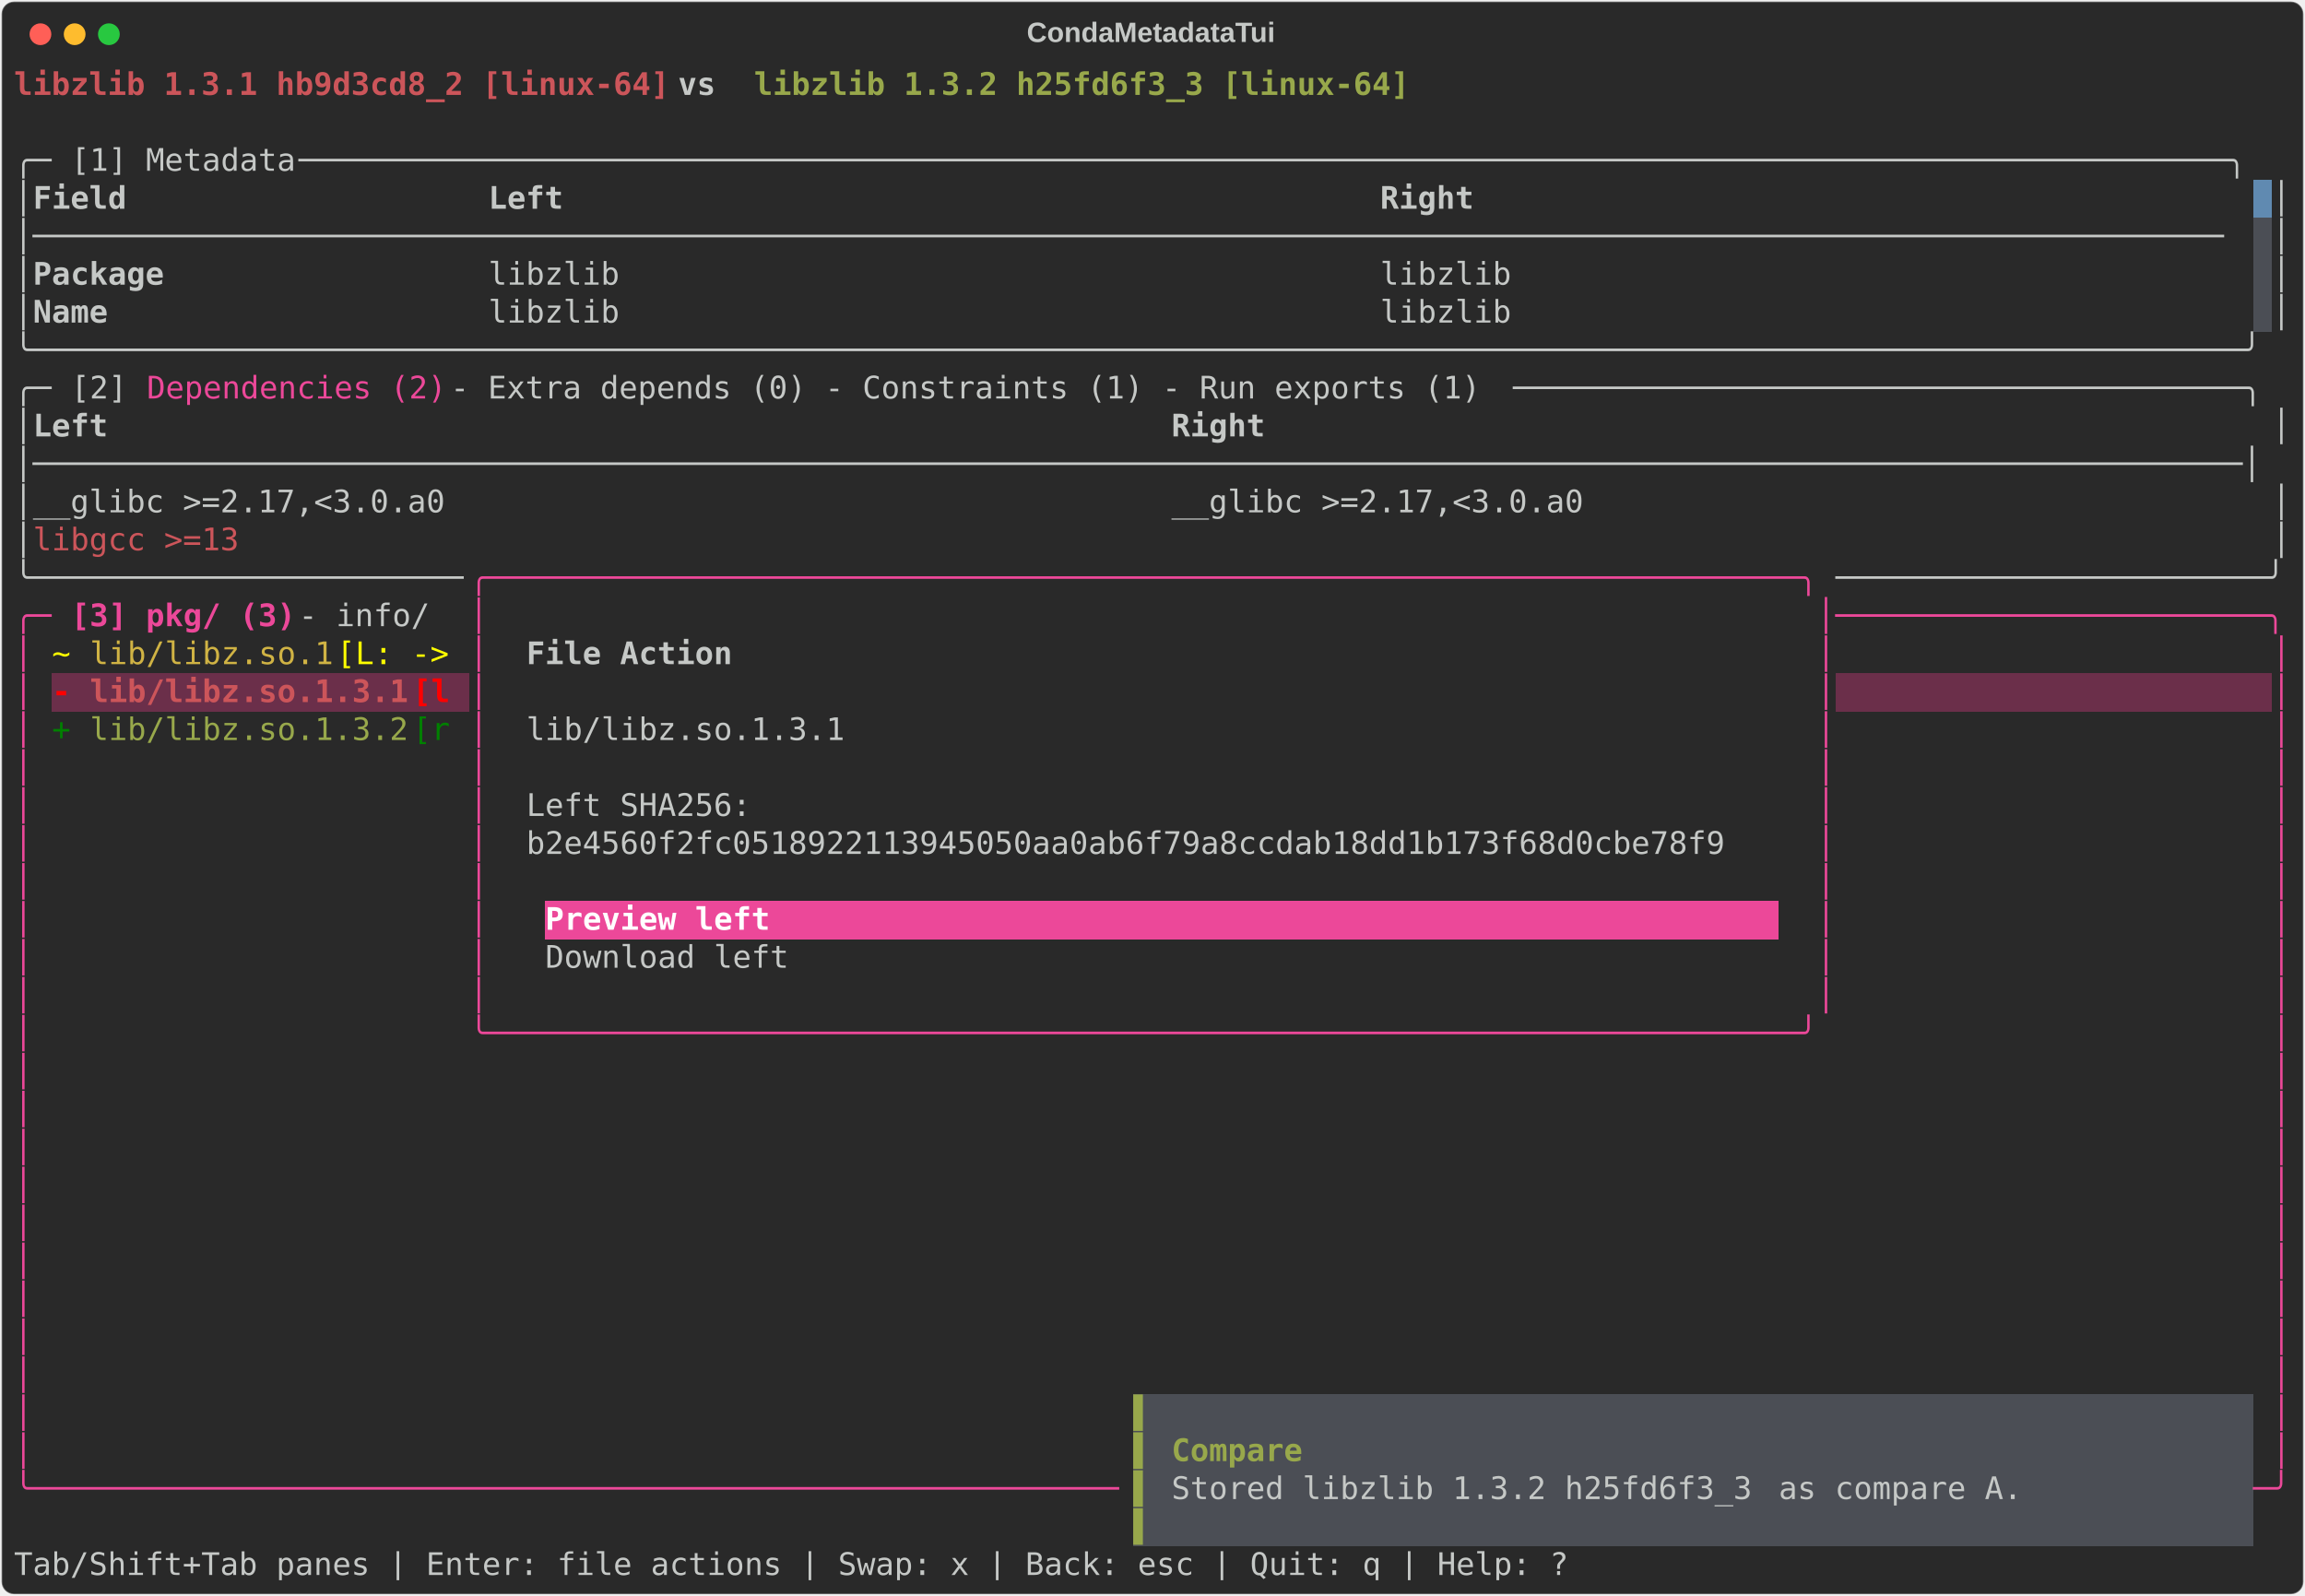
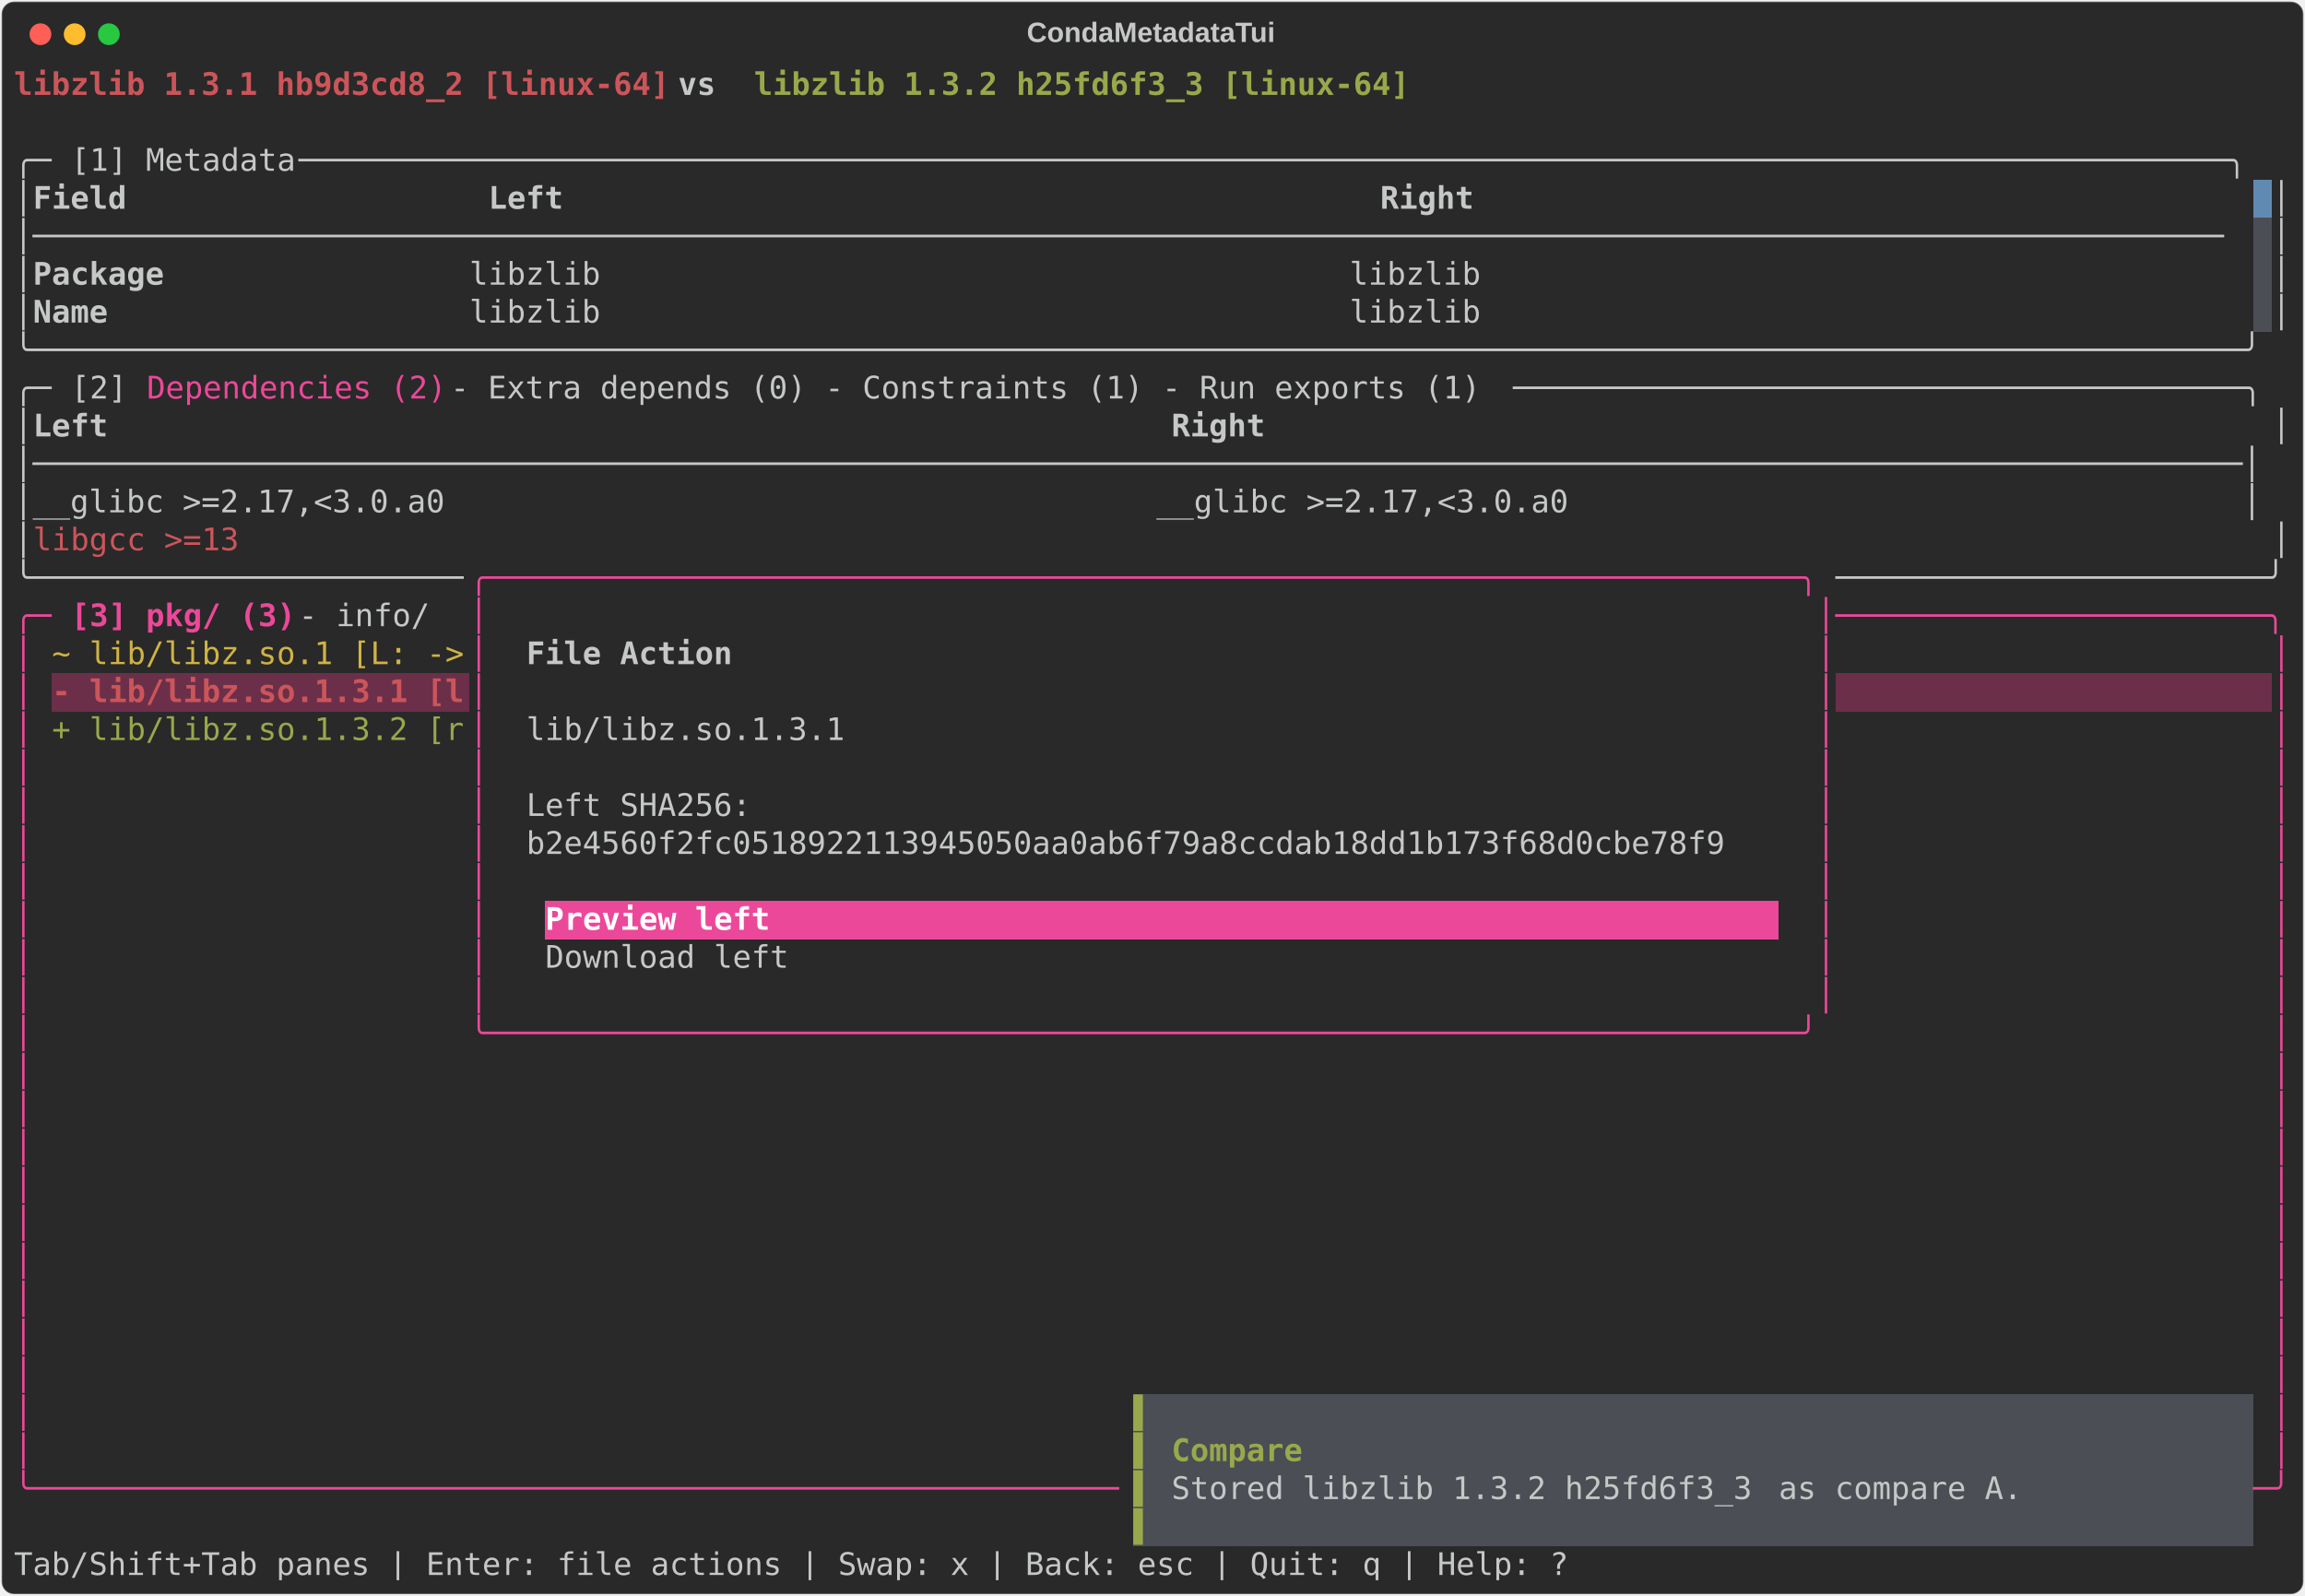
<svg xmlns="http://www.w3.org/2000/svg" class="rich-terminal" viewBox="0 0 1482 1026.0">
  <style>

    @font-face {
        font-family: "Fira Code";
        src: local("FiraCode-Regular"),
                url("https://cdnjs.cloudflare.com/ajax/libs/firacode/6.2.0/woff2/FiraCode-Regular.woff2") format("woff2"),
                url("https://cdnjs.cloudflare.com/ajax/libs/firacode/6.2.0/woff/FiraCode-Regular.woff") format("woff");
        font-style: normal;
        font-weight: 400;
    }
    @font-face {
        font-family: "Fira Code";
        src: local("FiraCode-Bold"),
                url("https://cdnjs.cloudflare.com/ajax/libs/firacode/6.2.0/woff2/FiraCode-Bold.woff2") format("woff2"),
                url("https://cdnjs.cloudflare.com/ajax/libs/firacode/6.2.0/woff/FiraCode-Bold.woff") format("woff");
        font-style: bold;
        font-weight: 700;
    }

    .terminal-matrix {
        font-family: Fira Code, monospace;
        font-size: 20px;
        line-height: 24.4px;
        font-variant-east-asian: full-width;
    }

    .terminal-title {
        font-size: 18px;
        font-weight: bold;
        font-family: arial;
    }

    .terminal-r1 { fill: #cc555a;font-weight: bold }
.terminal-r2 { fill: #c5c8c6;font-weight: bold }
.terminal-r3 { fill: #98a84b;font-weight: bold }
.terminal-r4 { fill: #c5c8c6 }
.terminal-r5 { fill: #292929 }
.terminal-r6 { fill: #ec4899 }
.terminal-r7 { fill: #cc555a }
.terminal-r8 { fill: #98a84b }
.terminal-r9 { fill: #ec4899;font-weight: bold }
- .terminal-r10 { fill: #ffff00 }
- .terminal-r11 { fill: #d0b344 }
- .terminal-r12 { fill: #ff0000;font-weight: bold }
- .terminal-r13 { fill: #ffffff;font-weight: bold }
- .terminal-r14 { fill: #008000 }
+ .terminal-r10 { fill: #d0b344 }
+ .terminal-r11 { fill: #ffffff;font-weight: bold }
    </style>
  <defs>
    <clipPath id="terminal-clip-terminal">
      <rect x="0" y="0" width="1463.0" height="975.0" />
    </clipPath>
    <clipPath id="terminal-line-0">
      <rect x="0" y="1.5" width="1464" height="24.65" />
    </clipPath>
    <clipPath id="terminal-line-1">
      <rect x="0" y="25.9" width="1464" height="24.65" />
    </clipPath>
    <clipPath id="terminal-line-2">
      <rect x="0" y="50.3" width="1464" height="24.65" />
    </clipPath>
    <clipPath id="terminal-line-3">
      <rect x="0" y="74.7" width="1464" height="24.65" />
    </clipPath>
    <clipPath id="terminal-line-4">
      <rect x="0" y="99.1" width="1464" height="24.65" />
    </clipPath>
    <clipPath id="terminal-line-5">
      <rect x="0" y="123.5" width="1464" height="24.65" />
    </clipPath>
    <clipPath id="terminal-line-6">
      <rect x="0" y="147.9" width="1464" height="24.65" />
    </clipPath>
    <clipPath id="terminal-line-7">
      <rect x="0" y="172.3" width="1464" height="24.65" />
    </clipPath>
    <clipPath id="terminal-line-8">
      <rect x="0" y="196.7" width="1464" height="24.65" />
    </clipPath>
    <clipPath id="terminal-line-9">
      <rect x="0" y="221.1" width="1464" height="24.65" />
    </clipPath>
    <clipPath id="terminal-line-10">
      <rect x="0" y="245.5" width="1464" height="24.65" />
    </clipPath>
    <clipPath id="terminal-line-11">
      <rect x="0" y="269.9" width="1464" height="24.65" />
    </clipPath>
    <clipPath id="terminal-line-12">
      <rect x="0" y="294.3" width="1464" height="24.65" />
    </clipPath>
    <clipPath id="terminal-line-13">
      <rect x="0" y="318.7" width="1464" height="24.65" />
    </clipPath>
    <clipPath id="terminal-line-14">
      <rect x="0" y="343.1" width="1464" height="24.65" />
    </clipPath>
    <clipPath id="terminal-line-15">
      <rect x="0" y="367.5" width="1464" height="24.65" />
    </clipPath>
    <clipPath id="terminal-line-16">
      <rect x="0" y="391.9" width="1464" height="24.65" />
    </clipPath>
    <clipPath id="terminal-line-17">
      <rect x="0" y="416.3" width="1464" height="24.65" />
    </clipPath>
    <clipPath id="terminal-line-18">
      <rect x="0" y="440.7" width="1464" height="24.65" />
    </clipPath>
    <clipPath id="terminal-line-19">
      <rect x="0" y="465.1" width="1464" height="24.65" />
    </clipPath>
    <clipPath id="terminal-line-20">
      <rect x="0" y="489.5" width="1464" height="24.65" />
    </clipPath>
    <clipPath id="terminal-line-21">
      <rect x="0" y="513.9" width="1464" height="24.65" />
    </clipPath>
    <clipPath id="terminal-line-22">
      <rect x="0" y="538.3" width="1464" height="24.65" />
    </clipPath>
    <clipPath id="terminal-line-23">
      <rect x="0" y="562.7" width="1464" height="24.65" />
    </clipPath>
    <clipPath id="terminal-line-24">
      <rect x="0" y="587.1" width="1464" height="24.65" />
    </clipPath>
    <clipPath id="terminal-line-25">
      <rect x="0" y="611.5" width="1464" height="24.65" />
    </clipPath>
    <clipPath id="terminal-line-26">
      <rect x="0" y="635.9" width="1464" height="24.65" />
    </clipPath>
    <clipPath id="terminal-line-27">
      <rect x="0" y="660.3" width="1464" height="24.65" />
    </clipPath>
    <clipPath id="terminal-line-28">
      <rect x="0" y="684.7" width="1464" height="24.65" />
    </clipPath>
    <clipPath id="terminal-line-29">
      <rect x="0" y="709.1" width="1464" height="24.65" />
    </clipPath>
    <clipPath id="terminal-line-30">
      <rect x="0" y="733.5" width="1464" height="24.65" />
    </clipPath>
    <clipPath id="terminal-line-31">
      <rect x="0" y="757.9" width="1464" height="24.65" />
    </clipPath>
    <clipPath id="terminal-line-32">
      <rect x="0" y="782.3" width="1464" height="24.65" />
    </clipPath>
    <clipPath id="terminal-line-33">
      <rect x="0" y="806.7" width="1464" height="24.65" />
    </clipPath>
    <clipPath id="terminal-line-34">
      <rect x="0" y="831.1" width="1464" height="24.65" />
    </clipPath>
    <clipPath id="terminal-line-35">
      <rect x="0" y="855.5" width="1464" height="24.65" />
    </clipPath>
    <clipPath id="terminal-line-36">
      <rect x="0" y="879.9" width="1464" height="24.65" />
    </clipPath>
    <clipPath id="terminal-line-37">
      <rect x="0" y="904.3" width="1464" height="24.65" />
    </clipPath>
    <clipPath id="terminal-line-38">
      <rect x="0" y="928.7" width="1464" height="24.65" />
    </clipPath>
  </defs>
  <rect fill="#292929" stroke="rgba(255,255,255,0.35)" stroke-width="1" x="1" y="1" width="1480" height="1024" rx="8" />
  <text class="terminal-title" fill="#c5c8c6" text-anchor="middle" x="740" y="27">CondaMetadataTui</text>
  <g transform="translate(26,22)">
    <circle cx="0" cy="0" r="7" fill="#ff5f57" />
    <circle cx="22" cy="0" r="7" fill="#febc2e" />
    <circle cx="44" cy="0" r="7" fill="#28c840" />
  </g>
  <g transform="translate(9, 41)" clip-path="url(#terminal-clip-terminal)">
    <rect fill="#608ab1" x="1439.6" y="74.7" width="12.2" height="24.65" shape-rendering="crispEdges" />
    <rect fill="#4b4e55" x="1439.6" y="99.1" width="12.2" height="24.65" shape-rendering="crispEdges" />
    <rect fill="#4b4e55" x="1439.6" y="123.5" width="12.2" height="24.65" shape-rendering="crispEdges" />
    <rect fill="#4b4e55" x="1439.6" y="147.9" width="12.2" height="24.65" shape-rendering="crispEdges" />
-     <rect fill="#6b2f4a" x="24.4" y="391.9" width="24.4" height="24.65" shape-rendering="crispEdges" />
-     <rect fill="#6b2f4a" x="48.8" y="391.9" width="207.4" height="24.65" shape-rendering="crispEdges" />
-     <rect fill="#6b2f4a" x="256.2" y="391.9" width="36.6" height="24.65" shape-rendering="crispEdges" />
+     <rect fill="#6b2f4a" x="24.4" y="391.9" width="268.4" height="24.65" shape-rendering="crispEdges" />
    <rect fill="#6b2f4a" x="1171.2" y="391.9" width="280.6" height="24.65" shape-rendering="crispEdges" />
    <rect fill="#ec4899" x="341.6" y="538.3" width="146.4" height="24.65" shape-rendering="crispEdges" />
    <rect fill="#ec4899" x="488" y="538.3" width="646.6" height="24.65" shape-rendering="crispEdges" />
    <rect fill="#4b4e55" x="719.8" y="855.5" width="12.2" height="24.65" shape-rendering="crispEdges" />
    <rect fill="#4b4e55" x="732" y="855.5" width="707.6" height="24.65" shape-rendering="crispEdges" />
    <rect fill="#4b4e55" x="719.8" y="879.9" width="12.2" height="24.65" shape-rendering="crispEdges" />
    <rect fill="#4b4e55" x="732" y="879.9" width="12.2" height="24.65" shape-rendering="crispEdges" />
    <rect fill="#4b4e55" x="744.2" y="879.9" width="85.4" height="24.65" shape-rendering="crispEdges" />
    <rect fill="#4b4e55" x="829.6" y="879.9" width="610" height="24.65" shape-rendering="crispEdges" />
    <rect fill="#4b4e55" x="719.8" y="904.3" width="12.2" height="24.65" shape-rendering="crispEdges" />
    <rect fill="#4b4e55" x="732" y="904.3" width="12.2" height="24.65" shape-rendering="crispEdges" />
    <rect fill="#4b4e55" x="744.2" y="904.3" width="390.4" height="24.65" shape-rendering="crispEdges" />
    <rect fill="#4b4e55" x="1134.6" y="904.3" width="170.8" height="24.65" shape-rendering="crispEdges" />
    <rect fill="#4b4e55" x="1305.4" y="904.3" width="134.2" height="24.65" shape-rendering="crispEdges" />
    <rect fill="#4b4e55" x="719.8" y="928.7" width="12.2" height="24.65" shape-rendering="crispEdges" />
    <rect fill="#4b4e55" x="732" y="928.7" width="707.6" height="24.65" shape-rendering="crispEdges" />
    <g class="terminal-matrix">
      <text class="terminal-r1" x="0" y="20" textLength="427" clip-path="url(#terminal-line-0)">libzlib 1.3.1 hb9d3cd8_2 [linux-64]</text>
      <text class="terminal-r2" x="427" y="20" textLength="48.8" clip-path="url(#terminal-line-0)"> vs </text>
      <text class="terminal-r3" x="475.8" y="20" textLength="427" clip-path="url(#terminal-line-0)">libzlib 1.3.2 h25fd6f3_3 [linux-64]</text>
      <text class="terminal-r4" x="1464" y="20" textLength="12.2" clip-path="url(#terminal-line-0)">
</text>
      <text class="terminal-r4" x="1464" y="44.4" textLength="12.2" clip-path="url(#terminal-line-1)">
</text>
      <text class="terminal-r4" x="0" y="68.8" textLength="36.6" clip-path="url(#terminal-line-2)">╭─ </text>
      <text class="terminal-r4" x="36.6" y="68.8" textLength="146.4" clip-path="url(#terminal-line-2)">[1] Metadata</text>
      <text class="terminal-r4" x="183" y="68.8" textLength="1281" clip-path="url(#terminal-line-2)"> ───────────────────────────────────────────────────────────────────────────────────────────────────────╮</text>
      <text class="terminal-r4" x="1464" y="68.8" textLength="12.2" clip-path="url(#terminal-line-2)">
</text>
      <text class="terminal-r4" x="0" y="93.2" textLength="12.2" clip-path="url(#terminal-line-3)">│</text>
      <text class="terminal-r2" x="12.2" y="93.2" textLength="280.6" clip-path="url(#terminal-line-3)">Field                  </text>
      <text class="terminal-r2" x="305" y="93.2" textLength="561.2" clip-path="url(#terminal-line-3)">Left                                          </text>
      <text class="terminal-r2" x="878.4" y="93.2" textLength="561.2" clip-path="url(#terminal-line-3)">Right                                         </text>
      <text class="terminal-r4" x="1451.8" y="93.2" textLength="12.2" clip-path="url(#terminal-line-3)">│</text>
      <text class="terminal-r4" x="1464" y="93.2" textLength="12.2" clip-path="url(#terminal-line-3)">
</text>
      <text class="terminal-r4" x="0" y="117.6" textLength="1439.6" clip-path="url(#terminal-line-4)">│─────────────────────────────────────────────────────────────────────────────────────────────────────────────────────</text>
      <text class="terminal-r4" x="1451.8" y="117.6" textLength="12.2" clip-path="url(#terminal-line-4)">│</text>
      <text class="terminal-r4" x="1464" y="117.6" textLength="12.2" clip-path="url(#terminal-line-4)">
</text>
      <text class="terminal-r4" x="0" y="142" textLength="12.2" clip-path="url(#terminal-line-5)">│</text>
      <text class="terminal-r2" x="12.2" y="142" textLength="280.6" clip-path="url(#terminal-line-5)">Package                </text>
-       <text class="terminal-r4" x="305" y="142" textLength="549" clip-path="url(#terminal-line-5)">libzlib                                      </text>
-       <text class="terminal-r4" x="878.4" y="142" textLength="561.2" clip-path="url(#terminal-line-5)">libzlib                                       </text>
+       <text class="terminal-r4" x="292.8" y="142" textLength="1146.8" clip-path="url(#terminal-line-5)"> libzlib                                        libzlib                                       </text>
      <text class="terminal-r4" x="1451.8" y="142" textLength="12.2" clip-path="url(#terminal-line-5)">│</text>
      <text class="terminal-r4" x="1464" y="142" textLength="12.2" clip-path="url(#terminal-line-5)">
</text>
      <text class="terminal-r4" x="0" y="166.4" textLength="12.2" clip-path="url(#terminal-line-6)">│</text>
      <text class="terminal-r2" x="12.2" y="166.4" textLength="280.6" clip-path="url(#terminal-line-6)">Name                   </text>
-       <text class="terminal-r4" x="305" y="166.4" textLength="549" clip-path="url(#terminal-line-6)">libzlib                                      </text>
-       <text class="terminal-r4" x="878.4" y="166.4" textLength="561.2" clip-path="url(#terminal-line-6)">libzlib                                       </text>
+       <text class="terminal-r4" x="292.8" y="166.4" textLength="1146.8" clip-path="url(#terminal-line-6)"> libzlib                                        libzlib                                       </text>
      <text class="terminal-r4" x="1451.8" y="166.4" textLength="12.2" clip-path="url(#terminal-line-6)">│</text>
      <text class="terminal-r4" x="1464" y="166.4" textLength="12.2" clip-path="url(#terminal-line-6)">
</text>
      <text class="terminal-r4" x="0" y="190.8" textLength="1464" clip-path="url(#terminal-line-7)">╰──────────────────────────────────────────────────────────────────────────────────────────────────────────────────────╯</text>
      <text class="terminal-r4" x="1464" y="190.8" textLength="12.2" clip-path="url(#terminal-line-7)">
</text>
      <text class="terminal-r4" x="0" y="215.2" textLength="36.6" clip-path="url(#terminal-line-8)">╭─ </text>
      <text class="terminal-r4" x="36.6" y="215.2" textLength="48.8" clip-path="url(#terminal-line-8)">[2] </text>
      <text class="terminal-r6" x="85.4" y="215.2" textLength="195.2" clip-path="url(#terminal-line-8)">Dependencies (2)</text>
      <text class="terminal-r4" x="280.6" y="215.2" textLength="683.2" clip-path="url(#terminal-line-8)"> - Extra depends (0) - Constraints (1) - Run exports (1)</text>
      <text class="terminal-r4" x="963.8" y="215.2" textLength="500.2" clip-path="url(#terminal-line-8)"> ───────────────────────────────────────╮</text>
      <text class="terminal-r4" x="1464" y="215.2" textLength="12.2" clip-path="url(#terminal-line-8)">
</text>
      <text class="terminal-r4" x="0" y="239.6" textLength="12.2" clip-path="url(#terminal-line-9)">│</text>
      <text class="terminal-r2" x="12.2" y="239.6" textLength="719.8" clip-path="url(#terminal-line-9)">Left                                                       </text>
      <text class="terminal-r2" x="744.2" y="239.6" textLength="707.6" clip-path="url(#terminal-line-9)">Right                                                     </text>
      <text class="terminal-r4" x="1451.8" y="239.6" textLength="12.2" clip-path="url(#terminal-line-9)">│</text>
      <text class="terminal-r4" x="1464" y="239.6" textLength="12.2" clip-path="url(#terminal-line-9)">
</text>
      <text class="terminal-r4" x="0" y="264" textLength="1464" clip-path="url(#terminal-line-10)">│──────────────────────────────────────────────────────────────────────────────────────────────────────────────────────│</text>
      <text class="terminal-r4" x="1464" y="264" textLength="12.2" clip-path="url(#terminal-line-10)">
</text>
-       <text class="terminal-r4" x="0" y="288.4" textLength="12.2" clip-path="url(#terminal-line-11)">│</text>
-       <text class="terminal-r4" x="12.2" y="288.4" textLength="707.6" clip-path="url(#terminal-line-11)">__glibc &gt;=2.17,&lt;3.0.a0                                    </text>
-       <text class="terminal-r4" x="744.2" y="288.4" textLength="707.6" clip-path="url(#terminal-line-11)">__glibc &gt;=2.17,&lt;3.0.a0                                    </text>
-       <text class="terminal-r4" x="1451.8" y="288.4" textLength="12.2" clip-path="url(#terminal-line-11)">│</text>
+       <text class="terminal-r4" x="0" y="288.4" textLength="1464" clip-path="url(#terminal-line-11)">│__glibc &gt;=2.17,&lt;3.0.a0                                      __glibc &gt;=2.17,&lt;3.0.a0                                    │</text>
      <text class="terminal-r4" x="1464" y="288.4" textLength="12.2" clip-path="url(#terminal-line-11)">
</text>
      <text class="terminal-r4" x="0" y="312.8" textLength="12.2" clip-path="url(#terminal-line-12)">│</text>
      <text class="terminal-r7" x="12.2" y="312.8" textLength="707.6" clip-path="url(#terminal-line-12)">libgcc &gt;=13                                               </text>
      <text class="terminal-r4" x="1451.8" y="312.8" textLength="12.2" clip-path="url(#terminal-line-12)">│</text>
      <text class="terminal-r4" x="1464" y="312.8" textLength="12.2" clip-path="url(#terminal-line-12)">
</text>
      <text class="terminal-r4" x="0" y="337.2" textLength="292.8" clip-path="url(#terminal-line-13)">╰───────────────────────</text>
      <text class="terminal-r6" x="292.8" y="337.2" textLength="878.4" clip-path="url(#terminal-line-13)">╭──────────────────────────────────────────────────────────────────────╮</text>
      <text class="terminal-r4" x="1171.2" y="337.2" textLength="292.8" clip-path="url(#terminal-line-13)">───────────────────────╯</text>
      <text class="terminal-r4" x="1464" y="337.2" textLength="12.2" clip-path="url(#terminal-line-13)">
</text>
      <text class="terminal-r6" x="0" y="361.6" textLength="36.6" clip-path="url(#terminal-line-14)">╭─ </text>
      <text class="terminal-r9" x="36.6" y="361.6" textLength="146.4" clip-path="url(#terminal-line-14)">[3] pkg/ (3)</text>
      <text class="terminal-r4" x="183" y="361.6" textLength="109.8" clip-path="url(#terminal-line-14)"> - info/ </text>
      <text class="terminal-r6" x="292.8" y="361.6" textLength="12.2" clip-path="url(#terminal-line-14)">│</text>
      <text class="terminal-r6" x="1159" y="361.6" textLength="305" clip-path="url(#terminal-line-14)">│───────────────────────╮</text>
      <text class="terminal-r4" x="1464" y="361.6" textLength="12.2" clip-path="url(#terminal-line-14)">
</text>
      <text class="terminal-r6" x="0" y="386" textLength="12.2" clip-path="url(#terminal-line-15)">│</text>
-       <text class="terminal-r10" x="24.4" y="386" textLength="24.4" clip-path="url(#terminal-line-15)">~ </text>
-       <text class="terminal-r11" x="48.8" y="386" textLength="158.6" clip-path="url(#terminal-line-15)">lib/libz.so.1</text>
-       <text class="terminal-r10" x="207.4" y="386" textLength="85.4" clip-path="url(#terminal-line-15)"> [L: -&gt;</text>
+       <text class="terminal-r10" x="24.4" y="386" textLength="268.4" clip-path="url(#terminal-line-15)">~ lib/libz.so.1 [L: -&gt;</text>
      <text class="terminal-r6" x="292.8" y="386" textLength="12.2" clip-path="url(#terminal-line-15)">│</text>
      <text class="terminal-r2" x="329.4" y="386" textLength="134.2" clip-path="url(#terminal-line-15)">File Action</text>
      <text class="terminal-r6" x="1159" y="386" textLength="12.2" clip-path="url(#terminal-line-15)">│</text>
      <text class="terminal-r6" x="1451.8" y="386" textLength="12.2" clip-path="url(#terminal-line-15)">│</text>
      <text class="terminal-r4" x="1464" y="386" textLength="12.2" clip-path="url(#terminal-line-15)">
</text>
      <text class="terminal-r6" x="0" y="410.4" textLength="12.2" clip-path="url(#terminal-line-16)">│</text>
-       <text class="terminal-r12" x="24.4" y="410.4" textLength="24.4" clip-path="url(#terminal-line-16)">- </text>
-       <text class="terminal-r1" x="48.8" y="410.4" textLength="207.4" clip-path="url(#terminal-line-16)">lib/libz.so.1.3.1</text>
-       <text class="terminal-r12" x="256.2" y="410.4" textLength="36.6" clip-path="url(#terminal-line-16)"> [l</text>
+       <text class="terminal-r1" x="24.4" y="410.4" textLength="268.4" clip-path="url(#terminal-line-16)">- lib/libz.so.1.3.1 [l</text>
      <text class="terminal-r6" x="292.8" y="410.4" textLength="12.2" clip-path="url(#terminal-line-16)">│</text>
      <text class="terminal-r6" x="1159" y="410.4" textLength="12.2" clip-path="url(#terminal-line-16)">│</text>
      <text class="terminal-r6" x="1451.8" y="410.4" textLength="12.2" clip-path="url(#terminal-line-16)">│</text>
      <text class="terminal-r4" x="1464" y="410.4" textLength="12.2" clip-path="url(#terminal-line-16)">
</text>
      <text class="terminal-r6" x="0" y="434.8" textLength="12.2" clip-path="url(#terminal-line-17)">│</text>
-       <text class="terminal-r14" x="24.4" y="434.8" textLength="24.4" clip-path="url(#terminal-line-17)">+ </text>
-       <text class="terminal-r8" x="48.8" y="434.8" textLength="207.4" clip-path="url(#terminal-line-17)">lib/libz.so.1.3.2</text>
-       <text class="terminal-r14" x="256.2" y="434.8" textLength="36.6" clip-path="url(#terminal-line-17)"> [r</text>
+       <text class="terminal-r8" x="24.4" y="434.8" textLength="268.4" clip-path="url(#terminal-line-17)">+ lib/libz.so.1.3.2 [r</text>
      <text class="terminal-r6" x="292.8" y="434.8" textLength="12.2" clip-path="url(#terminal-line-17)">│</text>
      <text class="terminal-r4" x="329.4" y="434.8" textLength="207.4" clip-path="url(#terminal-line-17)">lib/libz.so.1.3.1</text>
      <text class="terminal-r6" x="1159" y="434.8" textLength="12.2" clip-path="url(#terminal-line-17)">│</text>
      <text class="terminal-r6" x="1451.8" y="434.8" textLength="12.2" clip-path="url(#terminal-line-17)">│</text>
      <text class="terminal-r4" x="1464" y="434.8" textLength="12.2" clip-path="url(#terminal-line-17)">
</text>
      <text class="terminal-r6" x="0" y="459.2" textLength="12.2" clip-path="url(#terminal-line-18)">│</text>
      <text class="terminal-r6" x="292.8" y="459.2" textLength="12.2" clip-path="url(#terminal-line-18)">│</text>
      <text class="terminal-r6" x="1159" y="459.2" textLength="12.2" clip-path="url(#terminal-line-18)">│</text>
      <text class="terminal-r6" x="1451.8" y="459.2" textLength="12.2" clip-path="url(#terminal-line-18)">│</text>
      <text class="terminal-r4" x="1464" y="459.2" textLength="12.2" clip-path="url(#terminal-line-18)">
</text>
      <text class="terminal-r6" x="0" y="483.6" textLength="12.2" clip-path="url(#terminal-line-19)">│</text>
      <text class="terminal-r6" x="292.8" y="483.6" textLength="12.2" clip-path="url(#terminal-line-19)">│</text>
      <text class="terminal-r4" x="329.4" y="483.6" textLength="146.4" clip-path="url(#terminal-line-19)">Left SHA256:</text>
      <text class="terminal-r6" x="1159" y="483.6" textLength="12.2" clip-path="url(#terminal-line-19)">│</text>
      <text class="terminal-r6" x="1451.8" y="483.6" textLength="12.2" clip-path="url(#terminal-line-19)">│</text>
      <text class="terminal-r4" x="1464" y="483.6" textLength="12.2" clip-path="url(#terminal-line-19)">
</text>
      <text class="terminal-r6" x="0" y="508" textLength="12.2" clip-path="url(#terminal-line-20)">│</text>
      <text class="terminal-r6" x="292.8" y="508" textLength="12.2" clip-path="url(#terminal-line-20)">│</text>
      <text class="terminal-r4" x="329.4" y="508" textLength="780.8" clip-path="url(#terminal-line-20)">b2e4560f2fc0518922113945050aa0ab6f79a8ccdab18dd1b173f68d0cbe78f9</text>
      <text class="terminal-r6" x="1159" y="508" textLength="12.2" clip-path="url(#terminal-line-20)">│</text>
      <text class="terminal-r6" x="1451.8" y="508" textLength="12.2" clip-path="url(#terminal-line-20)">│</text>
      <text class="terminal-r4" x="1464" y="508" textLength="12.2" clip-path="url(#terminal-line-20)">
</text>
      <text class="terminal-r6" x="0" y="532.4" textLength="12.2" clip-path="url(#terminal-line-21)">│</text>
      <text class="terminal-r6" x="292.8" y="532.4" textLength="12.2" clip-path="url(#terminal-line-21)">│</text>
      <text class="terminal-r6" x="1159" y="532.4" textLength="12.2" clip-path="url(#terminal-line-21)">│</text>
      <text class="terminal-r6" x="1451.8" y="532.4" textLength="12.2" clip-path="url(#terminal-line-21)">│</text>
      <text class="terminal-r4" x="1464" y="532.4" textLength="12.2" clip-path="url(#terminal-line-21)">
</text>
      <text class="terminal-r6" x="0" y="556.8" textLength="12.2" clip-path="url(#terminal-line-22)">│</text>
      <text class="terminal-r6" x="292.8" y="556.8" textLength="12.2" clip-path="url(#terminal-line-22)">│</text>
-       <text class="terminal-r13" x="341.6" y="556.8" textLength="146.4" clip-path="url(#terminal-line-22)">Preview left</text>
+       <text class="terminal-r11" x="341.6" y="556.8" textLength="146.4" clip-path="url(#terminal-line-22)">Preview left</text>
      <text class="terminal-r6" x="1159" y="556.8" textLength="12.2" clip-path="url(#terminal-line-22)">│</text>
      <text class="terminal-r6" x="1451.8" y="556.8" textLength="12.2" clip-path="url(#terminal-line-22)">│</text>
      <text class="terminal-r4" x="1464" y="556.8" textLength="12.2" clip-path="url(#terminal-line-22)">
</text>
      <text class="terminal-r6" x="0" y="581.2" textLength="12.2" clip-path="url(#terminal-line-23)">│</text>
      <text class="terminal-r6" x="292.8" y="581.2" textLength="12.2" clip-path="url(#terminal-line-23)">│</text>
      <text class="terminal-r4" x="341.6" y="581.2" textLength="158.6" clip-path="url(#terminal-line-23)">Download left</text>
      <text class="terminal-r6" x="1159" y="581.2" textLength="12.2" clip-path="url(#terminal-line-23)">│</text>
      <text class="terminal-r6" x="1451.8" y="581.2" textLength="12.2" clip-path="url(#terminal-line-23)">│</text>
      <text class="terminal-r4" x="1464" y="581.2" textLength="12.2" clip-path="url(#terminal-line-23)">
</text>
      <text class="terminal-r6" x="0" y="605.6" textLength="12.2" clip-path="url(#terminal-line-24)">│</text>
      <text class="terminal-r6" x="292.8" y="605.6" textLength="12.2" clip-path="url(#terminal-line-24)">│</text>
      <text class="terminal-r6" x="1159" y="605.6" textLength="12.2" clip-path="url(#terminal-line-24)">│</text>
      <text class="terminal-r6" x="1451.8" y="605.6" textLength="12.2" clip-path="url(#terminal-line-24)">│</text>
      <text class="terminal-r4" x="1464" y="605.6" textLength="12.2" clip-path="url(#terminal-line-24)">
</text>
      <text class="terminal-r6" x="0" y="630" textLength="12.2" clip-path="url(#terminal-line-25)">│</text>
      <text class="terminal-r6" x="292.8" y="630" textLength="878.4" clip-path="url(#terminal-line-25)">╰──────────────────────────────────────────────────────────────────────╯</text>
      <text class="terminal-r6" x="1451.8" y="630" textLength="12.2" clip-path="url(#terminal-line-25)">│</text>
      <text class="terminal-r4" x="1464" y="630" textLength="12.2" clip-path="url(#terminal-line-25)">
</text>
      <text class="terminal-r6" x="0" y="654.4" textLength="12.2" clip-path="url(#terminal-line-26)">│</text>
      <text class="terminal-r6" x="1451.8" y="654.4" textLength="12.2" clip-path="url(#terminal-line-26)">│</text>
      <text class="terminal-r4" x="1464" y="654.4" textLength="12.2" clip-path="url(#terminal-line-26)">
</text>
      <text class="terminal-r6" x="0" y="678.8" textLength="12.2" clip-path="url(#terminal-line-27)">│</text>
      <text class="terminal-r6" x="1451.8" y="678.8" textLength="12.2" clip-path="url(#terminal-line-27)">│</text>
      <text class="terminal-r4" x="1464" y="678.8" textLength="12.2" clip-path="url(#terminal-line-27)">
</text>
      <text class="terminal-r6" x="0" y="703.2" textLength="12.2" clip-path="url(#terminal-line-28)">│</text>
      <text class="terminal-r6" x="1451.8" y="703.2" textLength="12.2" clip-path="url(#terminal-line-28)">│</text>
      <text class="terminal-r4" x="1464" y="703.2" textLength="12.2" clip-path="url(#terminal-line-28)">
</text>
      <text class="terminal-r6" x="0" y="727.6" textLength="12.2" clip-path="url(#terminal-line-29)">│</text>
      <text class="terminal-r6" x="1451.8" y="727.6" textLength="12.2" clip-path="url(#terminal-line-29)">│</text>
      <text class="terminal-r4" x="1464" y="727.6" textLength="12.2" clip-path="url(#terminal-line-29)">
</text>
      <text class="terminal-r6" x="0" y="752" textLength="12.2" clip-path="url(#terminal-line-30)">│</text>
      <text class="terminal-r6" x="1451.8" y="752" textLength="12.2" clip-path="url(#terminal-line-30)">│</text>
      <text class="terminal-r4" x="1464" y="752" textLength="12.2" clip-path="url(#terminal-line-30)">
</text>
      <text class="terminal-r6" x="0" y="776.4" textLength="12.2" clip-path="url(#terminal-line-31)">│</text>
      <text class="terminal-r6" x="1451.8" y="776.4" textLength="12.2" clip-path="url(#terminal-line-31)">│</text>
      <text class="terminal-r4" x="1464" y="776.4" textLength="12.2" clip-path="url(#terminal-line-31)">
</text>
      <text class="terminal-r6" x="0" y="800.8" textLength="12.2" clip-path="url(#terminal-line-32)">│</text>
      <text class="terminal-r6" x="1451.8" y="800.8" textLength="12.2" clip-path="url(#terminal-line-32)">│</text>
      <text class="terminal-r4" x="1464" y="800.8" textLength="12.2" clip-path="url(#terminal-line-32)">
</text>
      <text class="terminal-r6" x="0" y="825.2" textLength="12.2" clip-path="url(#terminal-line-33)">│</text>
      <text class="terminal-r6" x="1451.8" y="825.2" textLength="12.2" clip-path="url(#terminal-line-33)">│</text>
      <text class="terminal-r4" x="1464" y="825.2" textLength="12.2" clip-path="url(#terminal-line-33)">
</text>
      <text class="terminal-r6" x="0" y="849.6" textLength="12.2" clip-path="url(#terminal-line-34)">│</text>
      <text class="terminal-r6" x="1451.8" y="849.6" textLength="12.2" clip-path="url(#terminal-line-34)">│</text>
      <text class="terminal-r4" x="1464" y="849.6" textLength="12.2" clip-path="url(#terminal-line-34)">
</text>
      <text class="terminal-r6" x="0" y="874" textLength="12.2" clip-path="url(#terminal-line-35)">│</text>
      <text class="terminal-r8" x="719.8" y="874" textLength="12.2" clip-path="url(#terminal-line-35)">▌</text>
      <text class="terminal-r6" x="1451.8" y="874" textLength="12.2" clip-path="url(#terminal-line-35)">│</text>
      <text class="terminal-r4" x="1464" y="874" textLength="12.2" clip-path="url(#terminal-line-35)">
</text>
      <text class="terminal-r6" x="0" y="898.4" textLength="12.2" clip-path="url(#terminal-line-36)">│</text>
      <text class="terminal-r8" x="719.8" y="898.4" textLength="12.2" clip-path="url(#terminal-line-36)">▌</text>
      <text class="terminal-r3" x="744.2" y="898.4" textLength="85.4" clip-path="url(#terminal-line-36)">Compare</text>
      <text class="terminal-r6" x="1451.8" y="898.4" textLength="12.2" clip-path="url(#terminal-line-36)">│</text>
      <text class="terminal-r4" x="1464" y="898.4" textLength="12.2" clip-path="url(#terminal-line-36)">
</text>
      <text class="terminal-r6" x="0" y="922.8" textLength="719.8" clip-path="url(#terminal-line-37)">╰──────────────────────────────────────────────────────────</text>
      <text class="terminal-r8" x="719.8" y="922.8" textLength="12.2" clip-path="url(#terminal-line-37)">▌</text>
      <text class="terminal-r4" x="744.2" y="922.8" textLength="390.4" clip-path="url(#terminal-line-37)">Stored libzlib 1.3.2 h25fd6f3_3 </text>
      <text class="terminal-r4" x="1134.6" y="922.8" textLength="170.8" clip-path="url(#terminal-line-37)"> as compare A.</text>
      <text class="terminal-r6" x="1439.6" y="922.8" textLength="24.4" clip-path="url(#terminal-line-37)">─╯</text>
      <text class="terminal-r4" x="1464" y="922.8" textLength="12.2" clip-path="url(#terminal-line-37)">
</text>
      <text class="terminal-r8" x="719.8" y="947.2" textLength="12.2" clip-path="url(#terminal-line-38)">▌</text>
      <text class="terminal-r4" x="1464" y="947.2" textLength="12.2" clip-path="url(#terminal-line-38)">
</text>
      <text class="terminal-r4" x="0" y="971.6" textLength="1464" clip-path="url(#terminal-line-39)">Tab/Shift+Tab panes | Enter: file actions | Swap: x | Back: esc | Quit: q | Help: ?                                     </text>
    </g>
  </g>
</svg>
